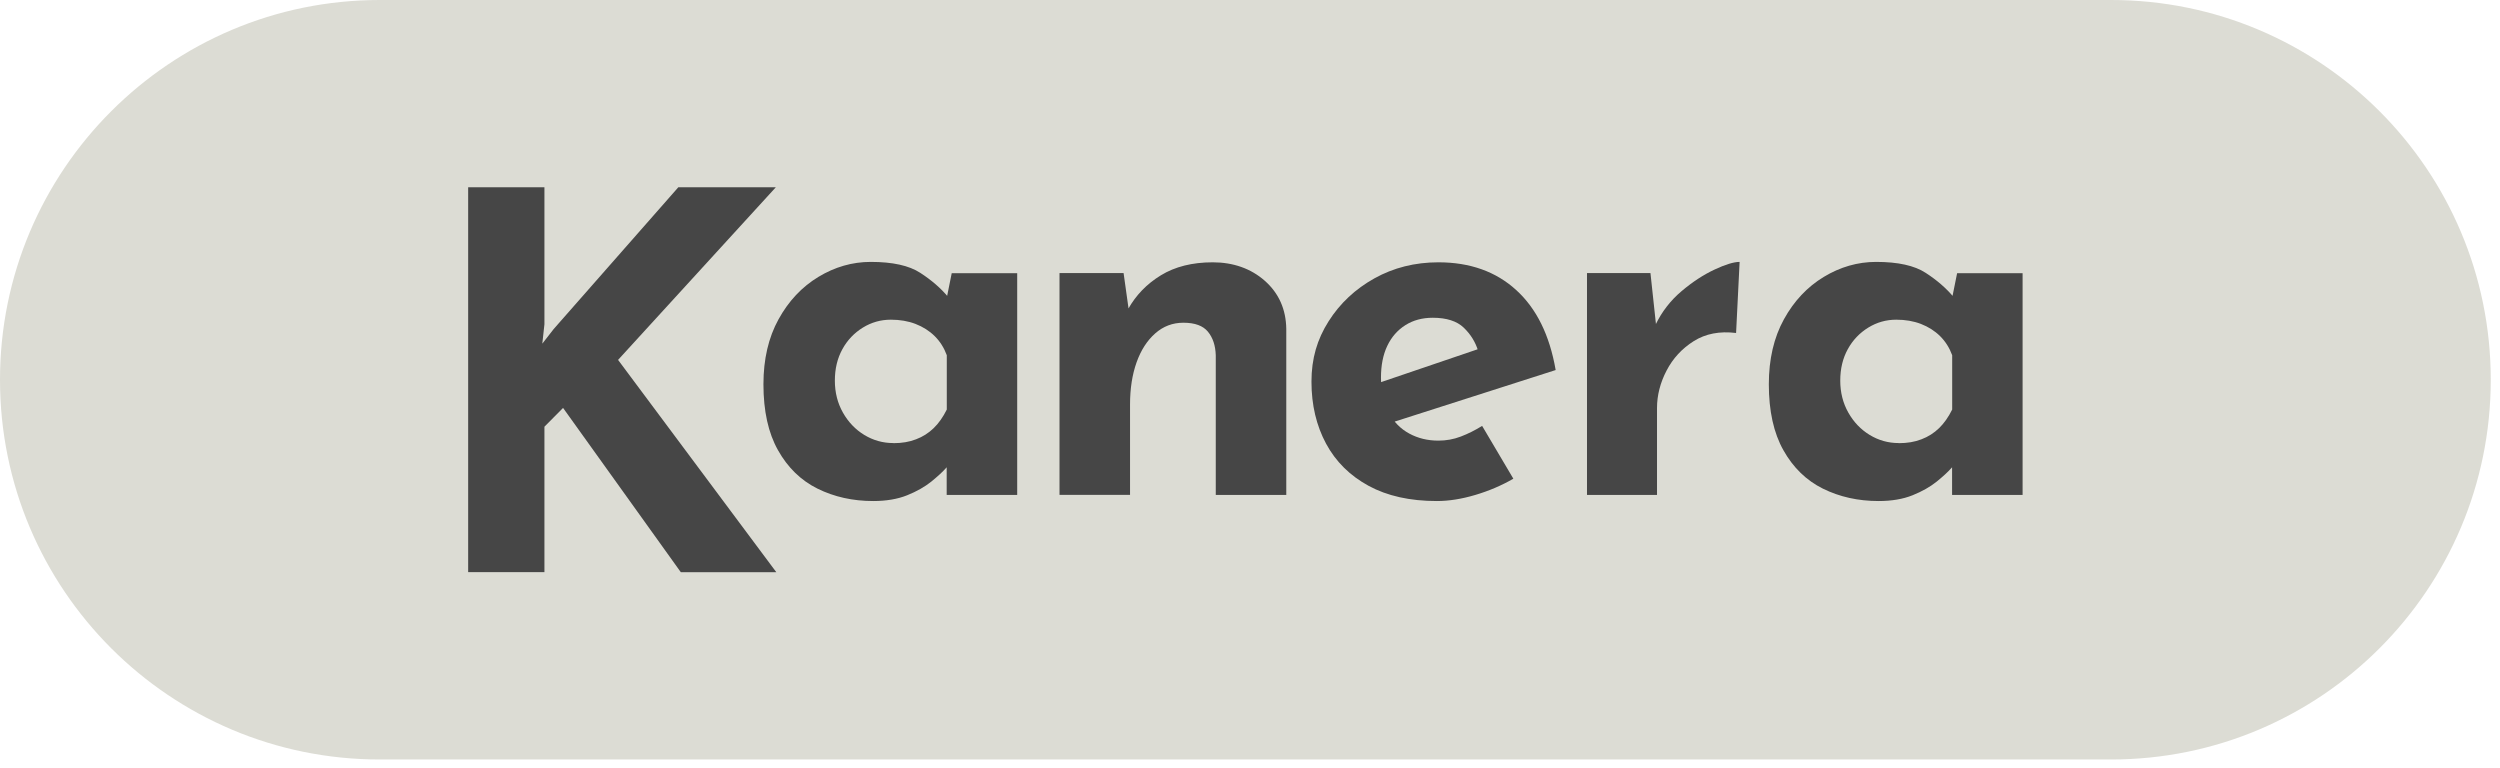
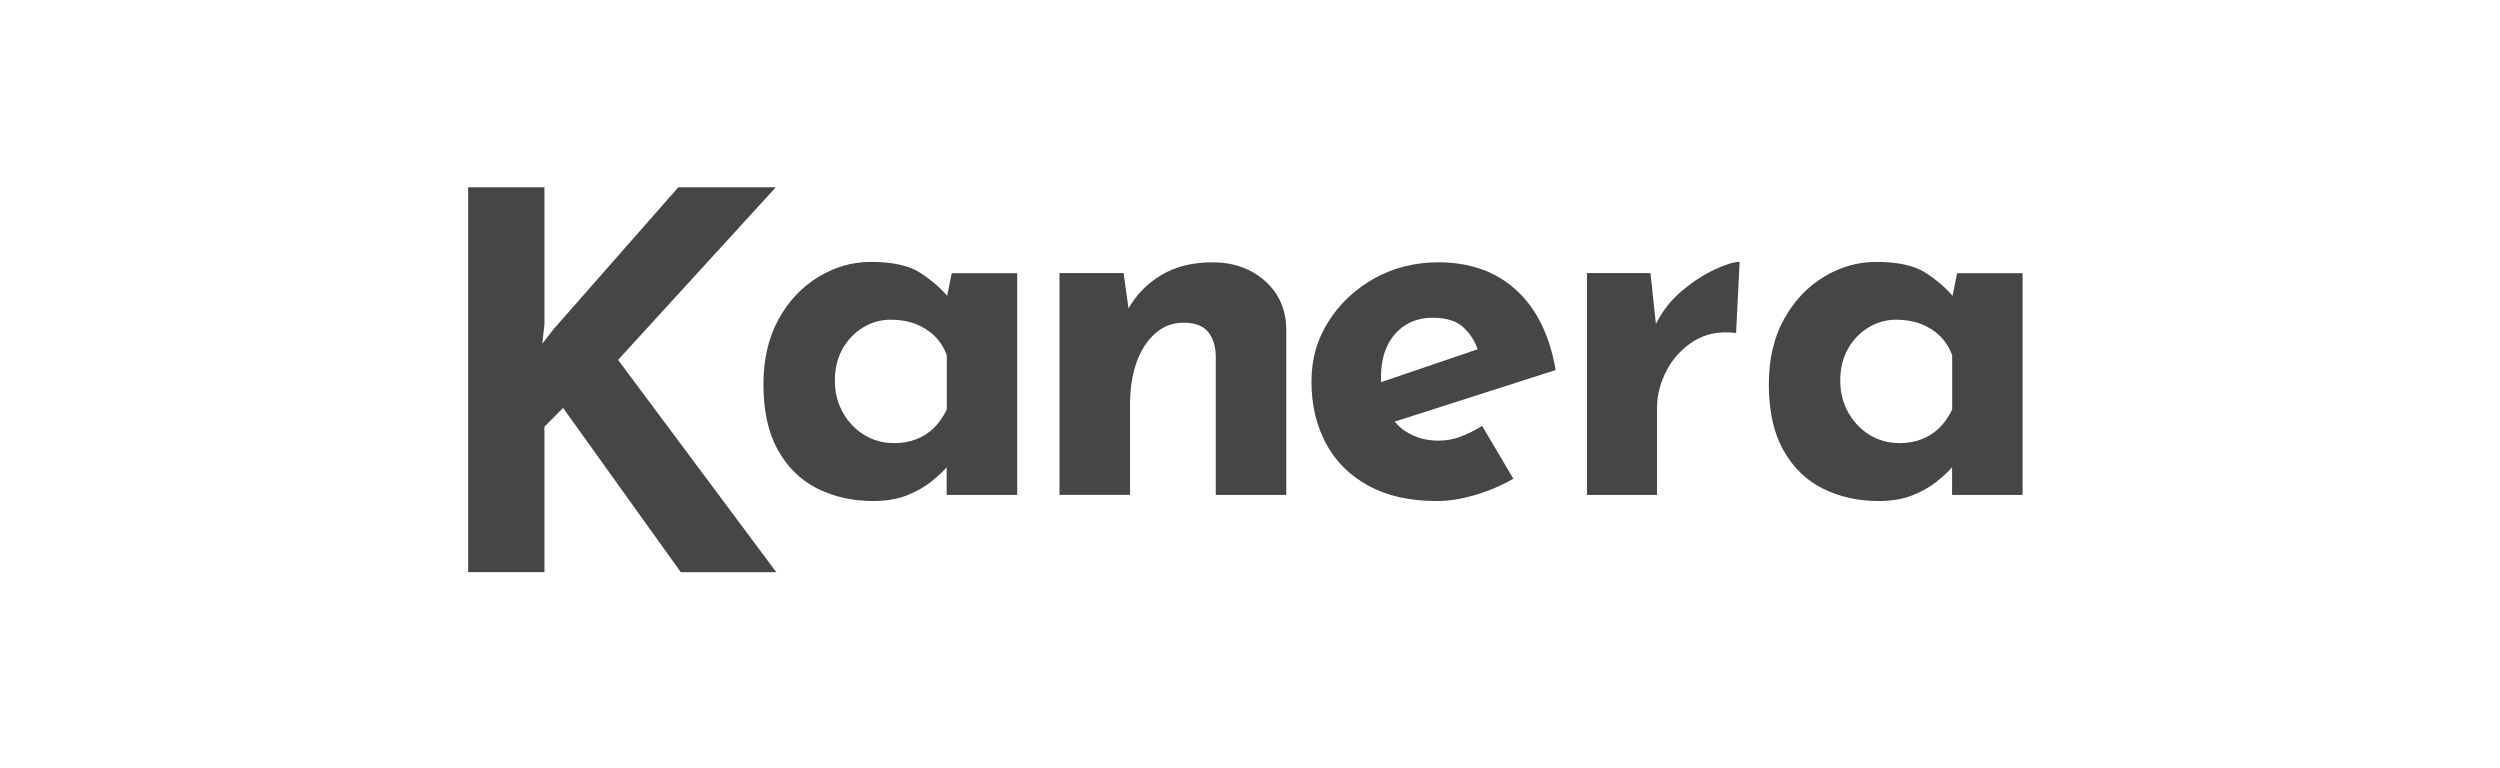
<svg xmlns="http://www.w3.org/2000/svg" width="267" height="82" viewBox="0 0 267 82" fill="none">
-   <rect width="266.013" height="81.114" rx="40.557" fill="#DCDCD4" />
  <path d="M93.263 53.511C91.079 53.511 89.088 53.067 87.313 52.188C85.538 51.31 84.128 49.932 83.095 48.089C82.052 46.245 81.535 43.892 81.535 41.039C81.535 38.361 82.073 36.051 83.149 34.099C84.225 32.146 85.645 30.639 87.399 29.576C89.153 28.513 91.025 27.971 92.994 27.971C95.328 27.971 97.093 28.361 98.287 29.142C99.492 29.923 100.482 30.78 101.267 31.724L100.945 32.645L101.644 29.175H108.637V52.861H101.106V47.709L101.698 49.336C101.622 49.336 101.407 49.542 101.052 49.965C100.697 50.377 100.159 50.865 99.471 51.429C98.771 51.993 97.91 52.481 96.888 52.893C95.866 53.305 94.65 53.511 93.252 53.511H93.263ZM95.414 47.33C96.307 47.33 97.114 47.2 97.835 46.917C98.556 46.646 99.18 46.245 99.718 45.724C100.256 45.204 100.719 44.542 101.117 43.74V37.938C100.826 37.146 100.396 36.463 99.826 35.899C99.255 35.335 98.567 34.901 97.781 34.597C96.996 34.294 96.114 34.142 95.145 34.142C94.07 34.142 93.069 34.424 92.154 34.988C91.24 35.552 90.508 36.311 89.97 37.287C89.432 38.263 89.163 39.38 89.163 40.649C89.163 41.918 89.454 43.057 90.024 44.065C90.594 45.074 91.358 45.876 92.305 46.451C93.252 47.026 94.285 47.319 95.404 47.319L95.414 47.33Z" fill="#464646" />
  <path d="M119.999 29.164L120.591 33.394L120.483 33.014C121.312 31.528 122.474 30.325 123.98 29.403C125.486 28.481 127.337 28.015 129.521 28.015C131.705 28.015 133.599 28.676 135.094 29.999C136.579 31.322 137.343 33.025 137.375 35.129V52.861H129.844V37.949C129.811 36.897 129.532 36.062 129.004 35.422C128.488 34.793 127.617 34.467 126.39 34.467C125.239 34.467 124.238 34.847 123.377 35.606C122.517 36.365 121.85 37.396 121.387 38.697C120.924 39.998 120.688 41.495 120.688 43.198V52.85H113.156V29.164H119.988H119.999Z" fill="#464646" />
  <path d="M153.46 53.511C150.587 53.511 148.156 52.969 146.165 51.885C144.175 50.8 142.658 49.303 141.625 47.384C140.592 45.464 140.065 43.263 140.065 40.768C140.065 38.274 140.678 36.235 141.894 34.316C143.11 32.396 144.745 30.867 146.789 29.728C148.833 28.589 151.114 28.015 153.621 28.015C156.989 28.015 159.765 29.001 161.927 30.975C164.101 32.949 165.499 35.791 166.145 39.521L147.854 45.378L146.187 41.256L159.42 36.756L157.86 37.461C157.57 36.517 157.064 35.704 156.332 34.999C155.601 34.294 154.493 33.936 153.019 33.936C151.91 33.936 150.931 34.196 150.092 34.728C149.253 35.259 148.607 35.996 148.156 36.951C147.704 37.905 147.488 39.033 147.488 40.335C147.488 41.82 147.757 43.057 148.295 44.044C148.833 45.041 149.565 45.79 150.501 46.299C151.437 46.809 152.47 47.059 153.621 47.059C154.45 47.059 155.246 46.918 156.01 46.625C156.784 46.332 157.538 45.952 158.291 45.486L161.626 51.126C160.367 51.852 159.022 52.427 157.559 52.861C156.107 53.294 154.74 53.511 153.449 53.511H153.46Z" fill="#464646" />
  <path d="M176.269 29.164L176.969 35.671L176.807 34.695C177.485 33.285 178.421 32.081 179.605 31.084C180.788 30.086 181.961 29.327 183.123 28.785C184.285 28.242 185.178 27.971 185.791 27.971L185.414 35.563C183.661 35.346 182.154 35.639 180.896 36.43C179.637 37.222 178.669 38.274 177.991 39.575C177.313 40.877 176.969 42.211 176.969 43.588V52.861H169.491V29.164H176.269V29.164Z" fill="#464646" />
  <path d="M200.639 53.511C198.454 53.511 196.464 53.067 194.689 52.188C192.914 51.31 191.504 49.932 190.471 48.089C189.428 46.245 188.911 43.892 188.911 41.039C188.911 38.361 189.449 36.051 190.525 34.099C191.601 32.146 193.021 30.639 194.775 29.576C196.529 28.513 198.401 27.971 200.37 27.971C202.704 27.971 204.469 28.361 205.663 29.142C206.868 29.923 207.858 30.78 208.643 31.724L208.321 32.645L209.02 29.175H216.013V52.861H208.482V47.709L209.074 49.336C208.998 49.336 208.783 49.542 208.428 49.965C208.073 50.377 207.535 50.865 206.847 51.429C206.147 51.993 205.287 52.481 204.264 52.893C203.242 53.305 202.027 53.511 200.628 53.511H200.639ZM202.79 47.33C203.683 47.33 204.49 47.2 205.211 46.917C205.932 46.646 206.556 46.245 207.094 45.724C207.632 45.204 208.095 44.542 208.493 43.74V37.938C208.202 37.146 207.772 36.463 207.202 35.899C206.631 35.335 205.943 34.901 205.157 34.597C204.372 34.294 203.49 34.142 202.521 34.142C201.446 34.142 200.445 34.424 199.53 34.988C198.616 35.552 197.884 36.311 197.346 37.287C196.808 38.263 196.539 39.38 196.539 40.649C196.539 41.918 196.83 43.057 197.4 44.065C197.97 45.074 198.734 45.876 199.681 46.451C200.628 47.026 201.661 47.319 202.78 47.319L202.79 47.33Z" fill="#464646" />
  <path d="M58.145 34.63L57.919 36.702L59.135 35.14L72.444 20H82.858L66.01 38.437L82.912 61.114H72.713L60.135 43.566L58.145 45.573V61.103H50V20H58.145V34.63Z" fill="#464646" />
</svg>
